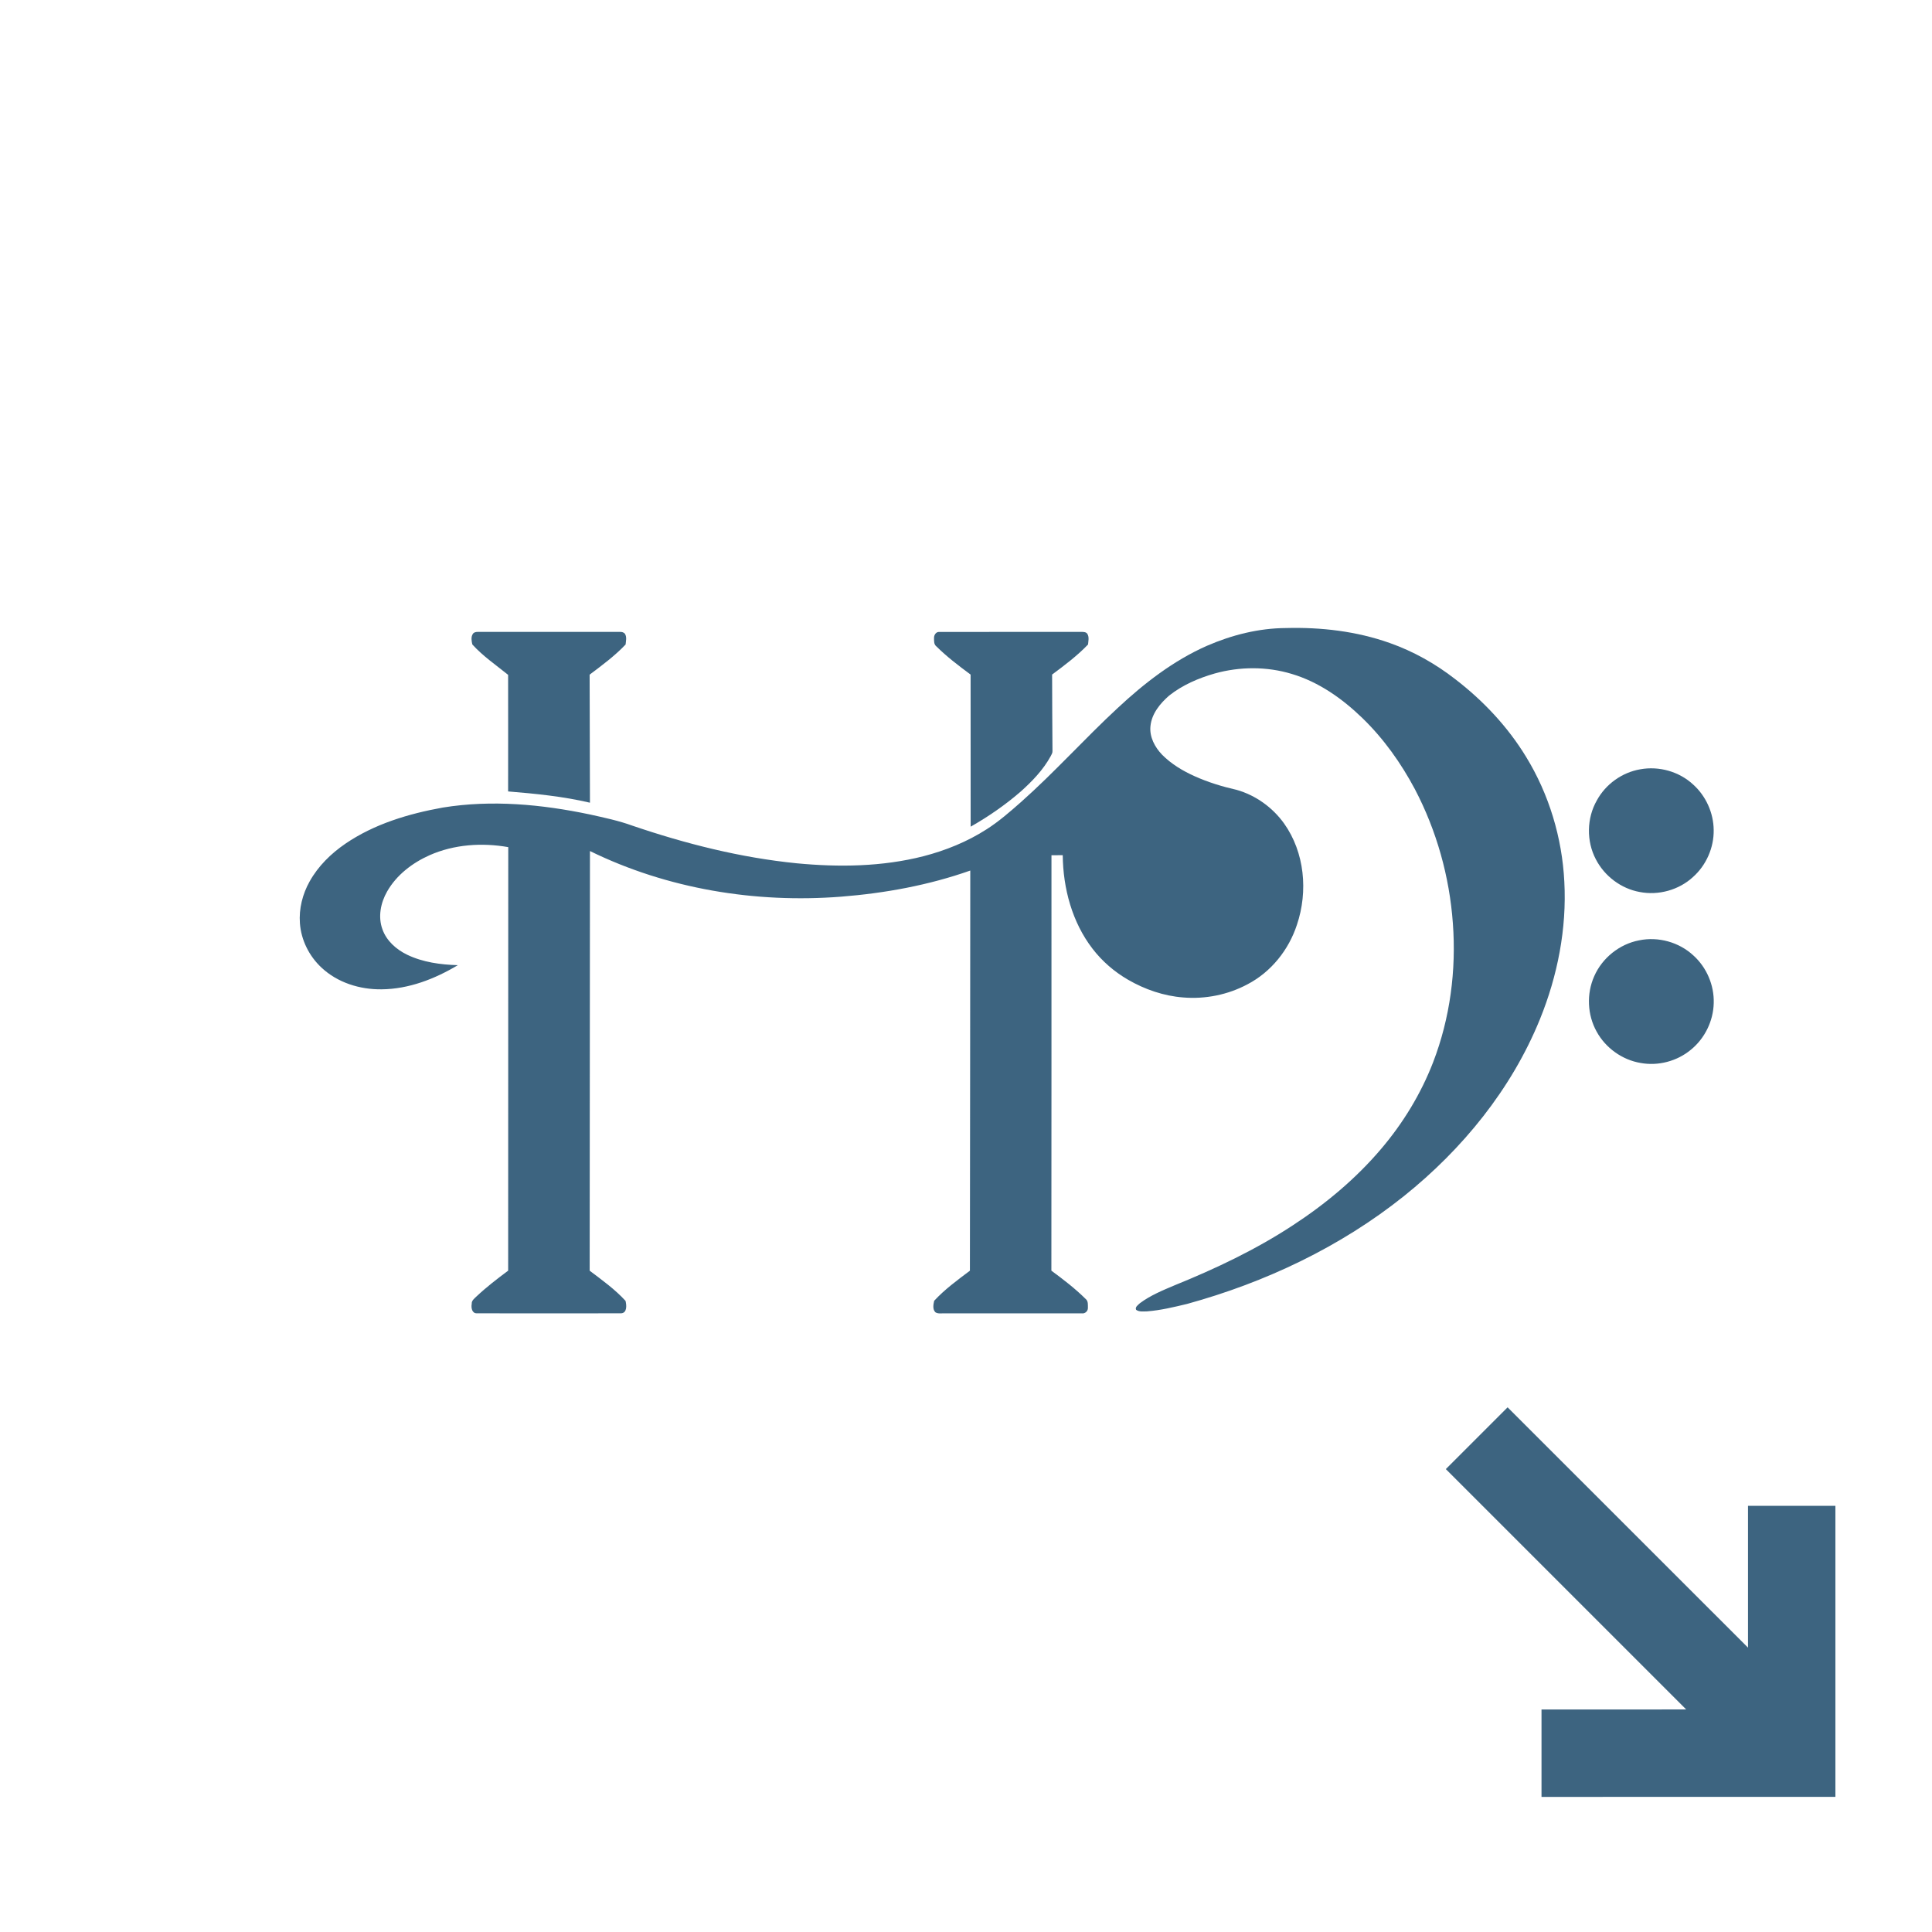
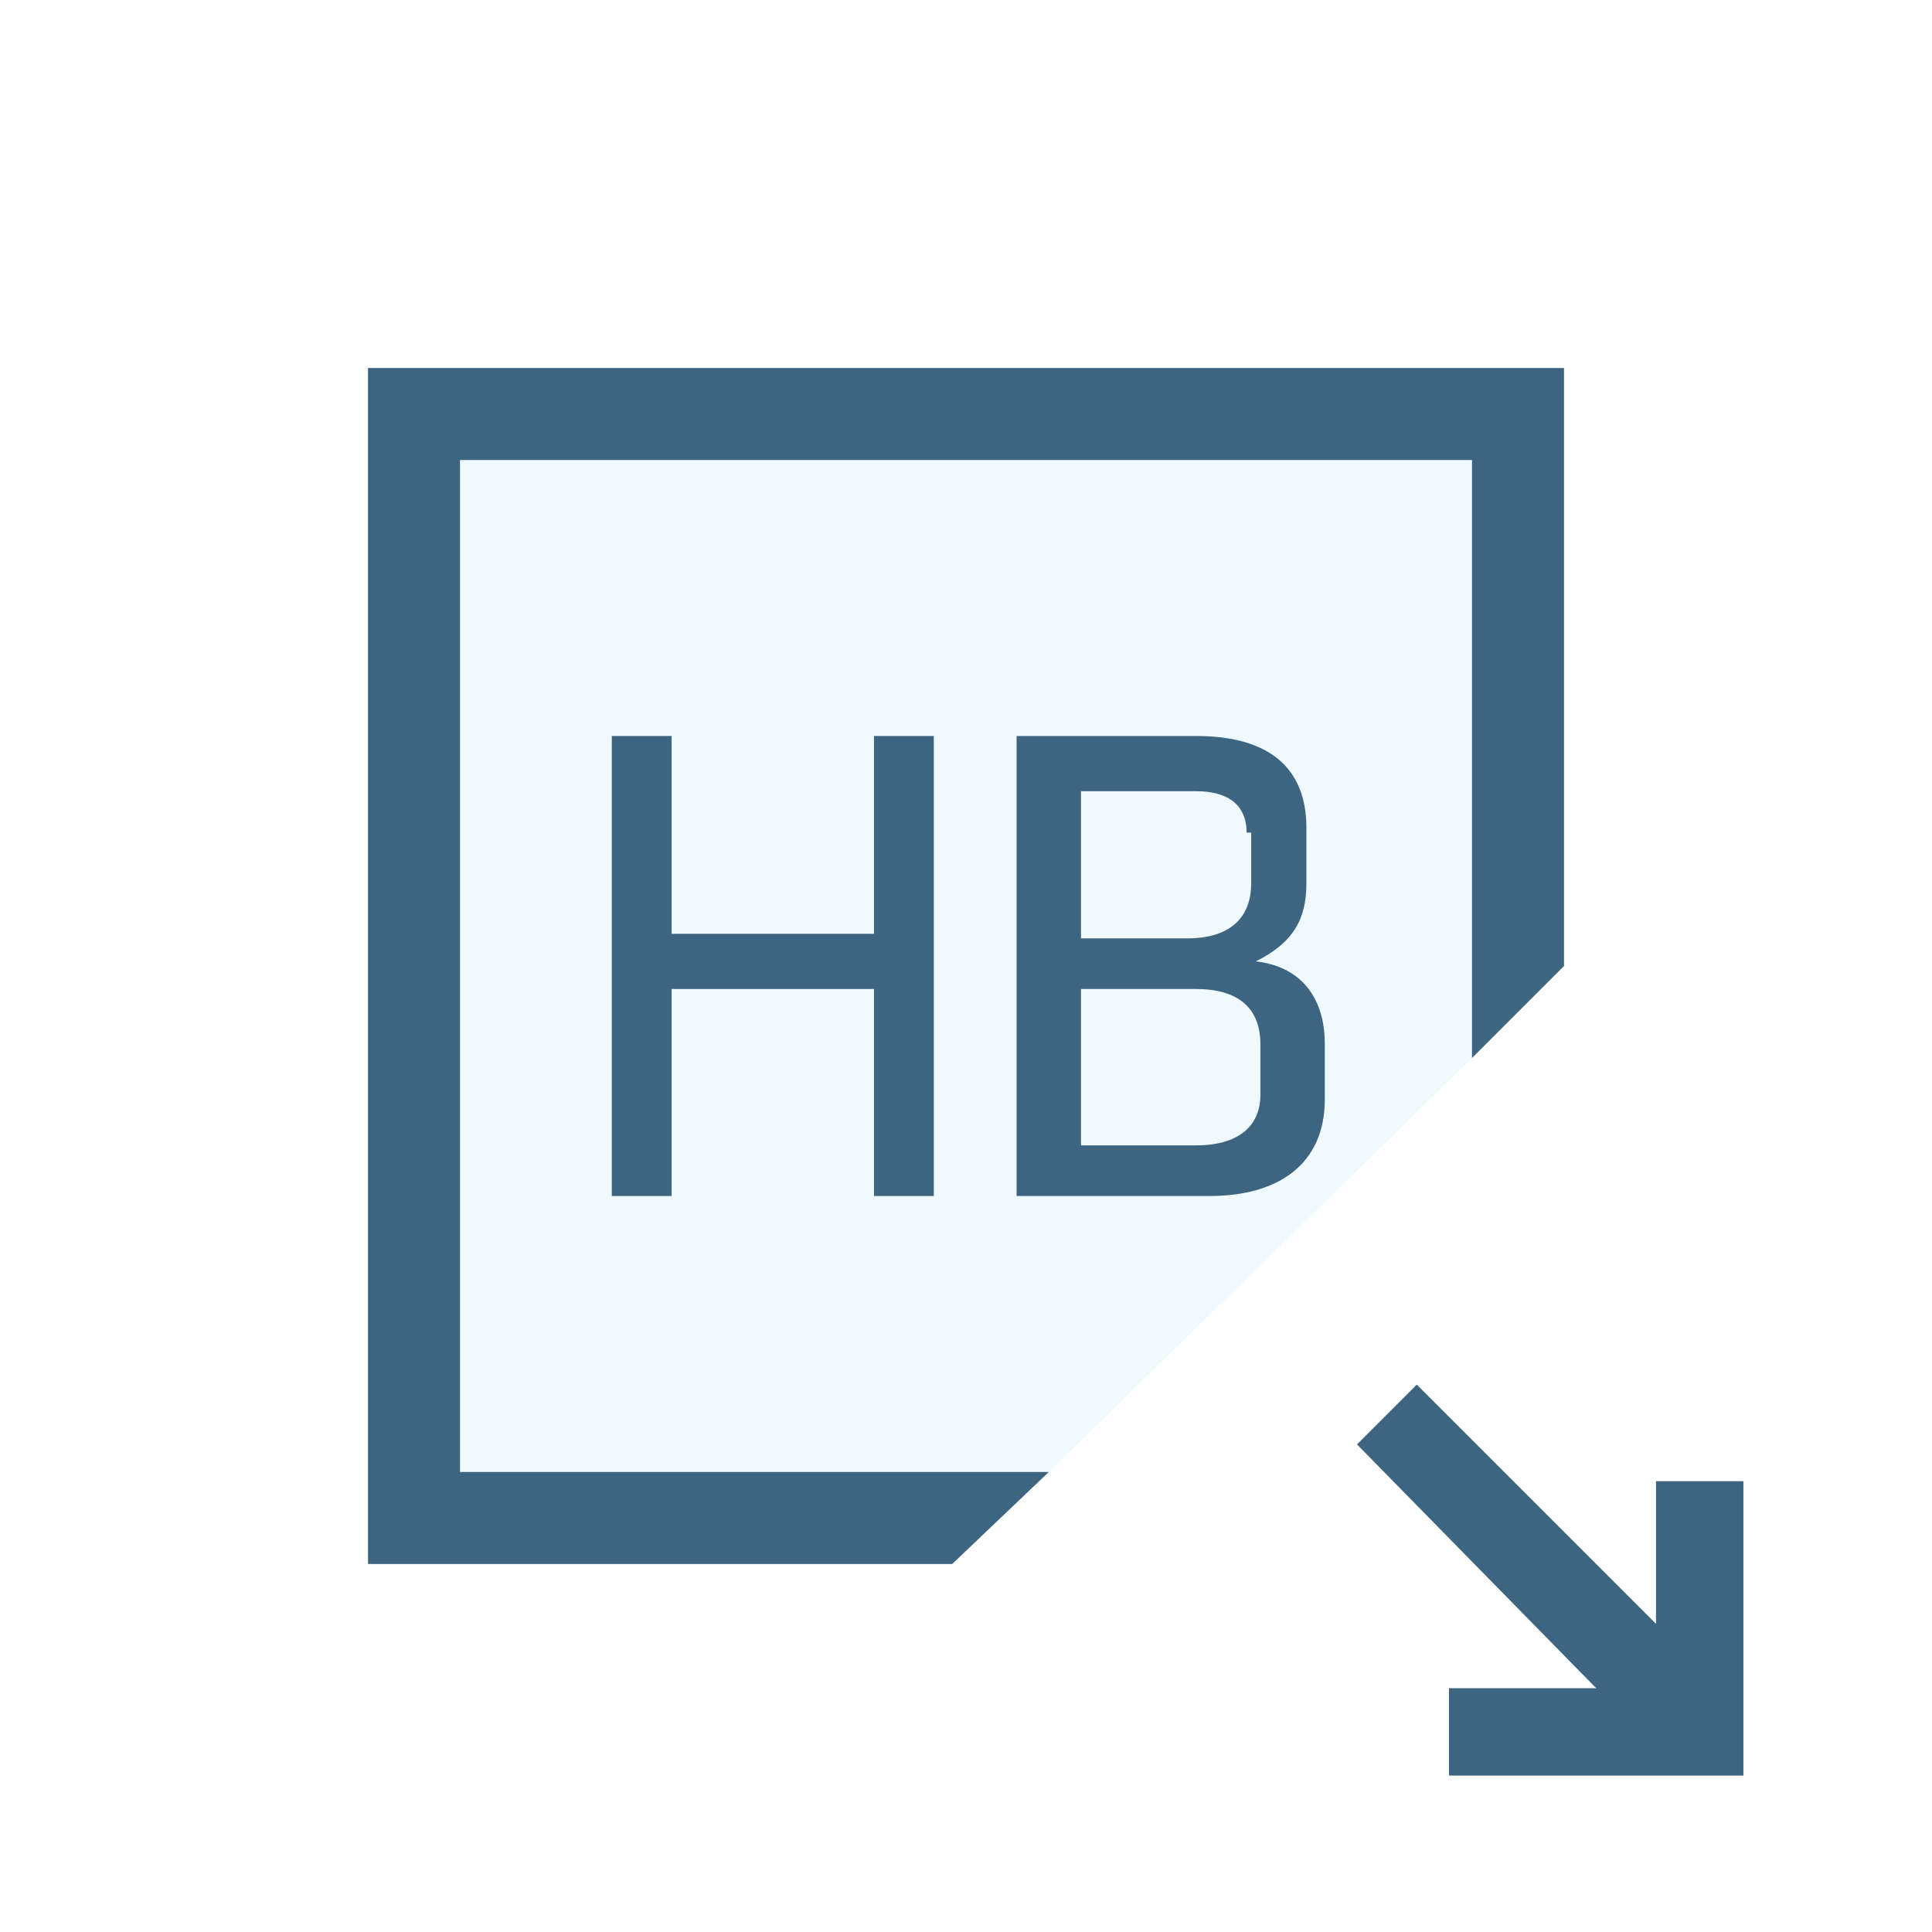
- <svg xmlns="http://www.w3.org/2000/svg" version="1.1" id="Layer_1" x="0px" y="0px" width="42px" height="42px" viewBox="0 0 42 42" enable-background="new 0 0 42 42" xml:space="preserve">
+ <svg xmlns="http://www.w3.org/2000/svg" version="1.1" id="Layer_1" x="0px" y="0px" viewBox="0 0 42 42" enable-background="new 0 0 42 42" xml:space="preserve">
+   <polygon fill="#3D6480" points="37.9,32.2 36,32.2 36,35.3 30.8,30.1 29.5,31.4 34.7,36.7 31.5,36.7 31.5,38.6 37.9,38.6 " />
+   <polygon fill="#EFF9FE" points="10,10 10,32 22.8,32 32,23 32,10 " />
+   <polygon fill="#3D6480" points="10,32 10,10 32,10 32,23 34,21 34,8 8,8 8,34 20.7,34 22.8,32 " />
  <g>
-     <path fill="#3D6480" d="M33.476,22.159c0.384-0.945,0.586-1.971,0.531-2.992c-0.048-0.955-0.332-1.899-0.832-2.715   c-0.399-0.655-0.933-1.222-1.54-1.688c-0.429-0.334-0.908-0.604-1.421-0.785c-0.722-0.257-1.494-0.346-2.256-0.326   c-0.594,0.003-1.18,0.151-1.722,0.387c-0.727,0.321-1.362,0.814-1.94,1.353c-0.718,0.665-1.371,1.396-2.104,2.046   c-0.237,0.209-0.476,0.418-0.744,0.589c-0.42,0.27-0.889,0.46-1.371,0.585c-0.899,0.23-1.841,0.242-2.76,0.154   c-1.219-0.122-2.413-0.424-3.57-0.818c-0.3-0.109-0.612-0.174-0.922-0.243c-1.049-0.221-2.138-0.323-3.201-0.15   c-0.742,0.134-1.486,0.356-2.115,0.785c-0.313,0.214-0.592,0.487-0.778,0.821c-0.154,0.274-0.235,0.594-0.211,0.909   c0.026,0.365,0.201,0.715,0.469,0.964c0.348,0.327,0.833,0.478,1.305,0.472c0.591-0.005,1.158-0.225,1.659-0.525   c-0.377-0.011-0.762-0.063-1.104-0.228c-0.234-0.114-0.446-0.3-0.535-0.551c-0.1-0.271-0.039-0.577,0.101-0.822   c0.205-0.36,0.55-0.623,0.925-0.79c0.532-0.235,1.138-0.276,1.709-0.175c-0.002,3.069,0,6.139-0.002,9.207   c-0.237,0.176-0.472,0.357-0.688,0.56c-0.046,0.046-0.109,0.089-0.104,0.162c-0.016,0.081,0.004,0.208,0.11,0.205   c1.046,0.002,2.091,0.002,3.137,0c0.134-0.006,0.12-0.18,0.096-0.271c-0.23-0.251-0.509-0.451-0.779-0.655   c0.002-3.041,0.005-6.082,0.006-9.123c1.685,0.825,3.596,1.137,5.459,0.992c0.954-0.075,1.905-0.249,2.809-0.568   c-0.003,2.899-0.003,5.8-0.008,8.699c-0.271,0.204-0.547,0.405-0.777,0.654c-0.018,0.081-0.038,0.186,0.027,0.25   c0.06,0.038,0.136,0.02,0.203,0.023c0.993,0,1.986,0,2.979,0c0.068,0.01,0.131-0.043,0.133-0.112   c-0.002-0.068,0.012-0.154-0.05-0.202c-0.229-0.227-0.485-0.423-0.744-0.614c0.004-3.011,0.001-6.021,0.002-9.031   c0.082-0.001,0.164-0.001,0.245-0.001c0.007,0.72,0.204,1.458,0.648,2.034c0.209,0.272,0.474,0.501,0.771,0.673   c0.366,0.212,0.778,0.354,1.201,0.386c0.48,0.04,0.972-0.059,1.396-0.286c0.513-0.267,0.897-0.748,1.075-1.294   c0.245-0.724,0.169-1.572-0.279-2.202c-0.25-0.349-0.617-0.613-1.031-0.731c-0.313-0.071-0.621-0.165-0.914-0.297   c-0.258-0.116-0.506-0.264-0.707-0.467c-0.158-0.164-0.278-0.388-0.253-0.622c0.027-0.271,0.21-0.493,0.408-0.665   c0.29-0.229,0.636-0.378,0.989-0.479c0.545-0.152,1.133-0.155,1.676,0.01c0.588,0.175,1.101,0.539,1.537,0.962   c0.461,0.447,0.838,0.978,1.139,1.544c0.472,0.901,0.752,1.9,0.825,2.914c0.076,1.021-0.06,2.063-0.429,3.021   c-0.266,0.688-0.655,1.326-1.133,1.887c-0.551,0.649-1.212,1.199-1.924,1.663c-0.801,0.525-1.672,0.938-2.558,1.297   c-0.262,0.111-0.53,0.22-0.76,0.392c-0.037,0.037-0.111,0.082-0.082,0.143c0.068,0.05,0.158,0.034,0.237,0.034   c0.296-0.023,0.585-0.093,0.872-0.162c1.702-0.468,3.332-1.239,4.715-2.345C31.796,24.98,32.859,23.675,33.476,22.159z" />
-     <path fill="#3D6480" d="M11.046,14.671c0.002,0.845,0,1.689,0,2.534c0.597,0.049,1.195,0.108,1.779,0.245   c-0.002-0.928-0.004-1.855-0.007-2.784c0.272-0.204,0.547-0.408,0.782-0.655c0.007-0.075,0.029-0.16-0.012-0.229   c-0.024-0.036-0.069-0.046-0.109-0.045c-1.03,0-2.062,0-3.092,0c-0.039,0-0.086,0.007-0.108,0.044   c-0.044,0.067-0.028,0.155-0.011,0.229C10.497,14.263,10.782,14.457,11.046,14.671z" />
-     <path fill="#3D6480" d="M21.1,14.665c-0.001,1.103,0.002,2.204,0.001,3.306c0.386-0.219,0.752-0.472,1.087-0.762   c0.251-0.225,0.49-0.472,0.653-0.77c0.017-0.035,0.041-0.069,0.039-0.11c-0.003-0.555-0.008-1.11-0.008-1.665   c0.272-0.202,0.546-0.408,0.781-0.653c0.006-0.074,0.028-0.157-0.012-0.226c-0.024-0.045-0.081-0.049-0.126-0.048   c-1.031,0.001-2.062-0.001-3.093,0.001c-0.071-0.007-0.118,0.063-0.117,0.129c0.001,0.063-0.006,0.139,0.049,0.183   C20.583,14.277,20.841,14.473,21.1,14.665z" />
-     <path fill="#3D6480" d="M35.645,19.391c0.41,0.08,0.854-0.043,1.161-0.327c0.287-0.256,0.455-0.639,0.448-1.023   c-0.004-0.371-0.169-0.736-0.444-0.984c-0.304-0.284-0.745-0.408-1.153-0.333c-0.396,0.068-0.752,0.324-0.943,0.676   c-0.222,0.388-0.229,0.886-0.022,1.28C34.88,19.045,35.24,19.318,35.645,19.391z" />
-     <path fill="#3D6480" d="M35.634,20.442c-0.428,0.081-0.803,0.383-0.977,0.78c-0.17,0.381-0.151,0.841,0.053,1.205   c0.194,0.355,0.557,0.615,0.956,0.681c0.382,0.07,0.79-0.038,1.089-0.285c0.304-0.245,0.492-0.627,0.5-1.019   c0.011-0.386-0.154-0.773-0.441-1.032C36.503,20.482,36.05,20.356,35.634,20.442z" />
-     <polygon fill="#3D6480" points="38,32.735 38,35.818 32.774,30.594 31.431,31.937 36.656,37.162 33.511,37.163 33.511,39.063    39.9,39.062 39.9,32.735  " />
+     <path fill="#3D6480" d="M19,26v-4.5h-4.4V26h-1.3V16h1.3v4.3H19V16h1.3v10H19z" />
+     <path fill="#3D6480" d="M22.1,26V16H26c1.6,0,2.4,0.7,2.4,2v1.2c0,0.8-0.3,1.3-1.1,1.7c0.9,0.1,1.5,0.7,1.5,1.8v1.2   c0,1.4-1,2.1-2.5,2.1H22.1z M27.1,18.1c0-0.6-0.4-0.9-1.1-0.9h-2.5v3.2h2.3c1,0,1.4-0.5,1.4-1.2V18.1z M27.4,22.7   c0-0.8-0.5-1.2-1.4-1.2h-2.5v3.4H26c0.9,0,1.4-0.4,1.4-1.1V22.7z" />
  </g>
</svg>
